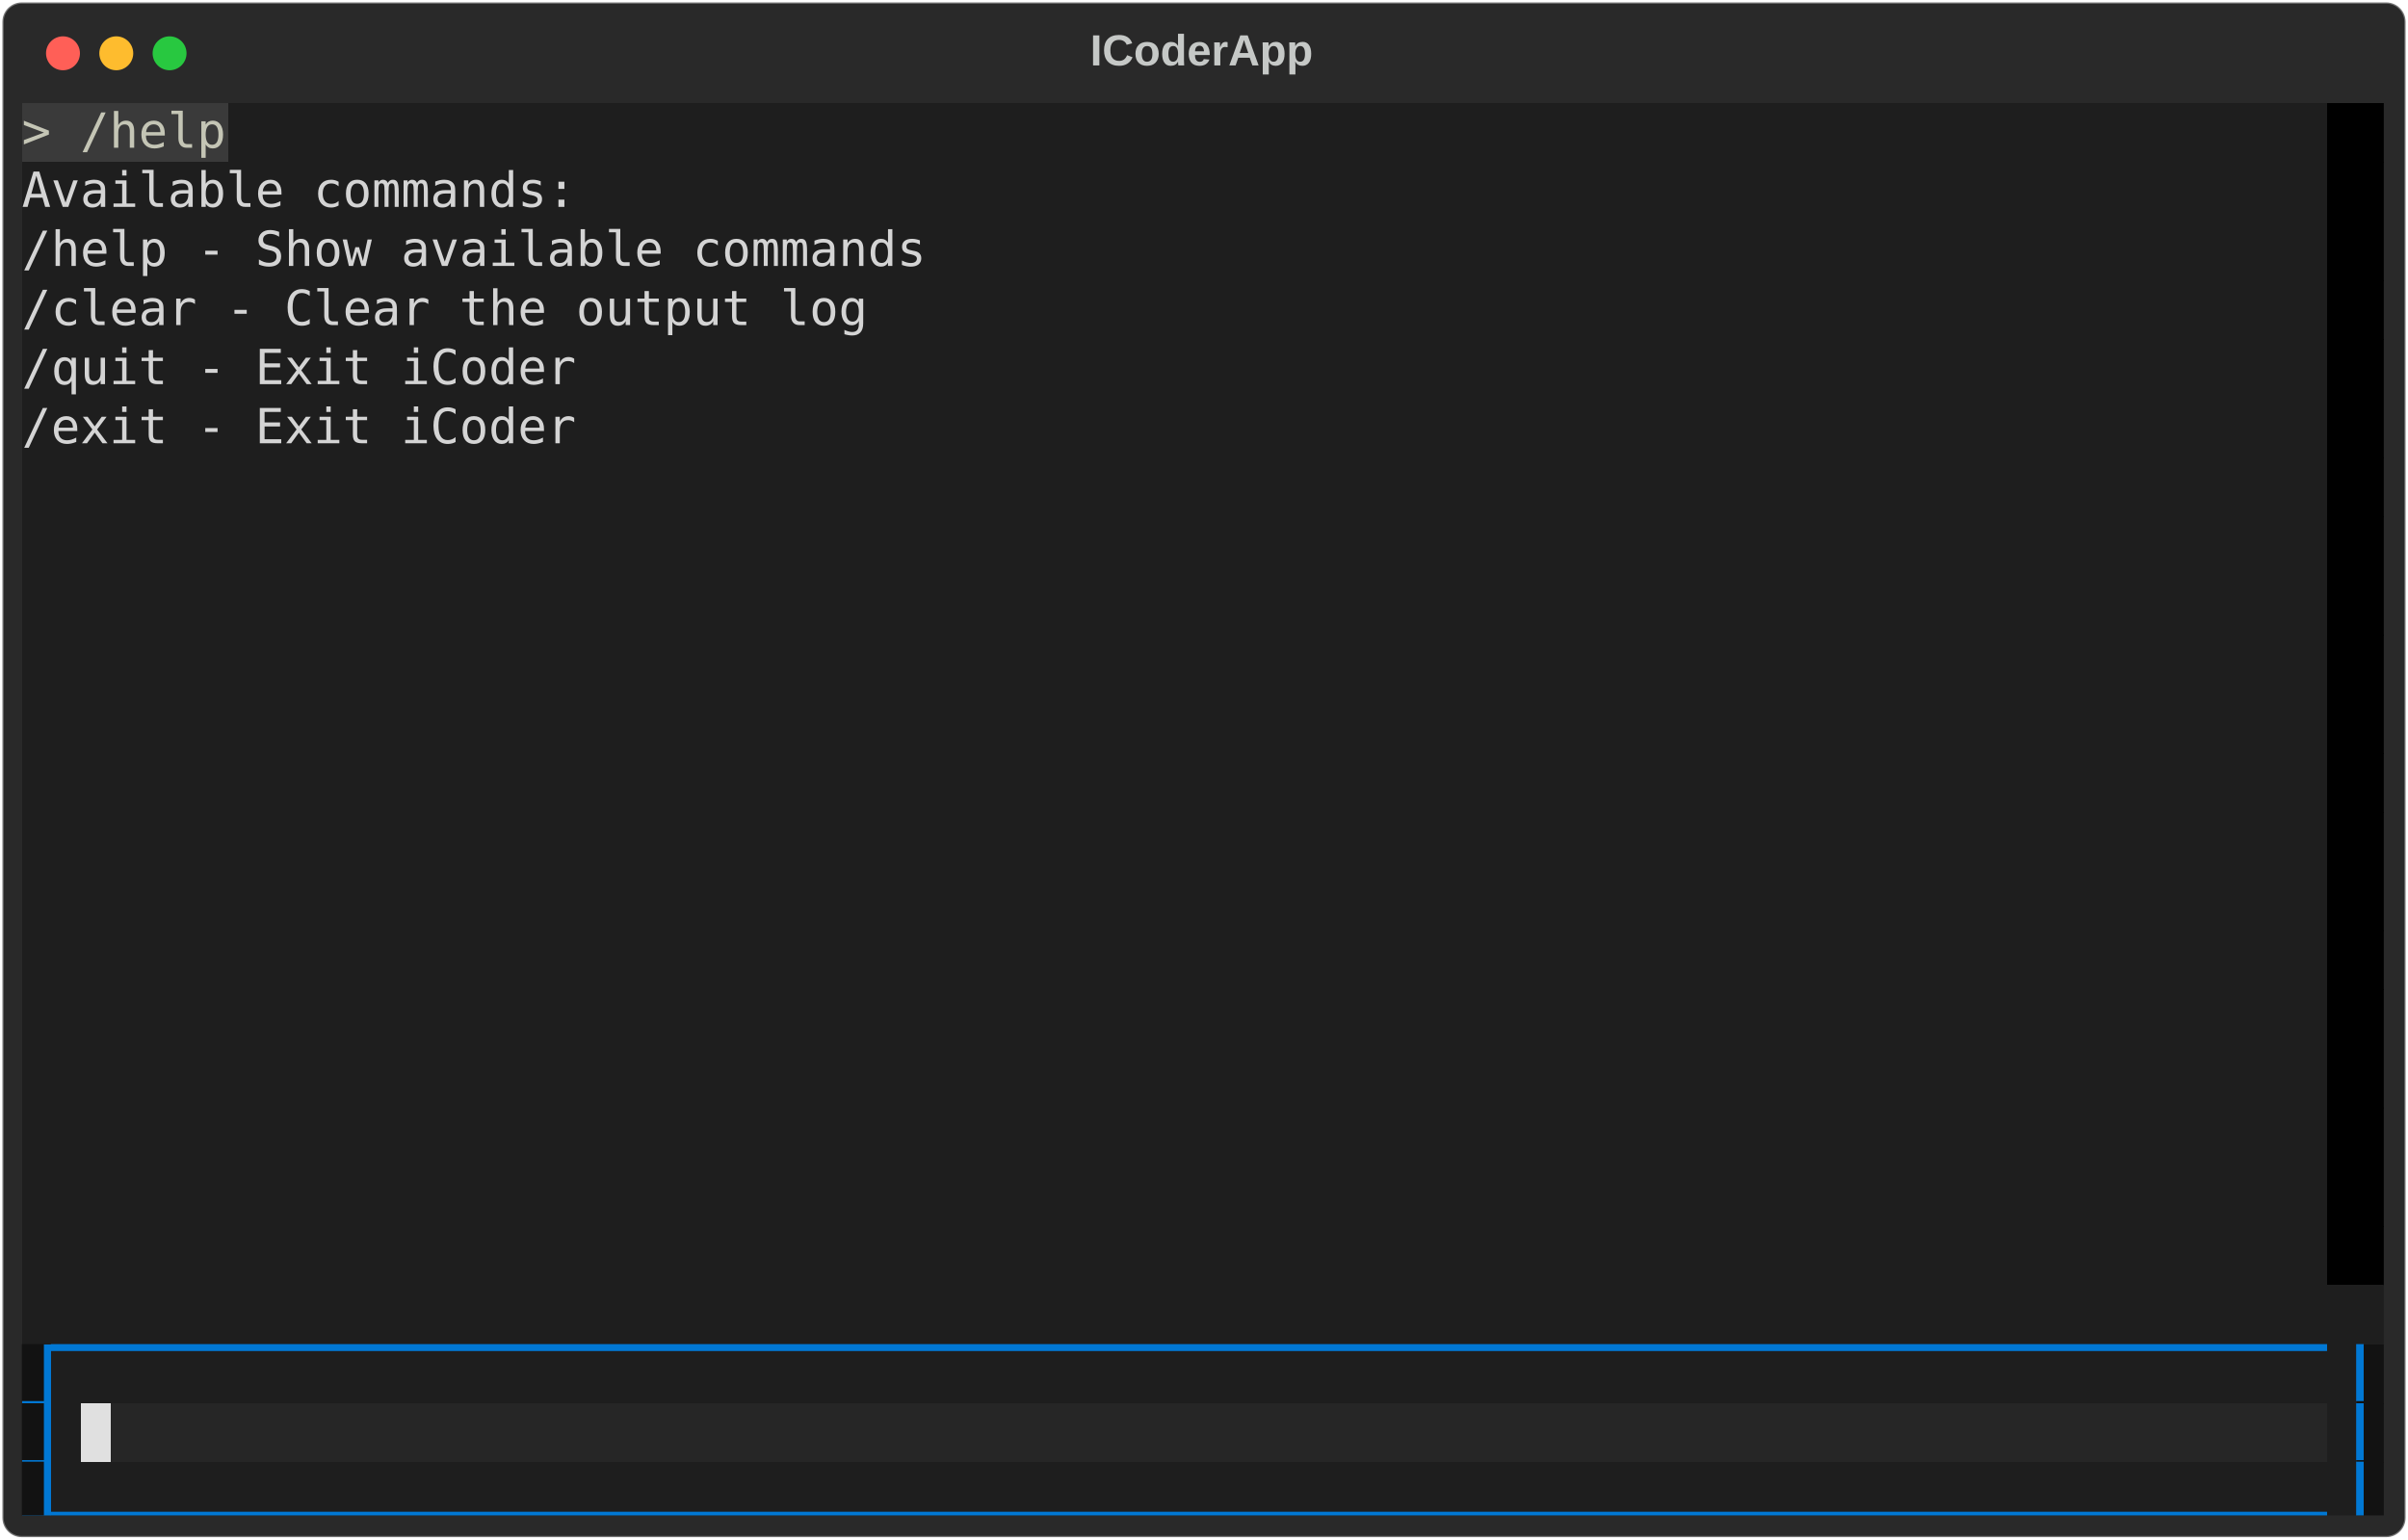
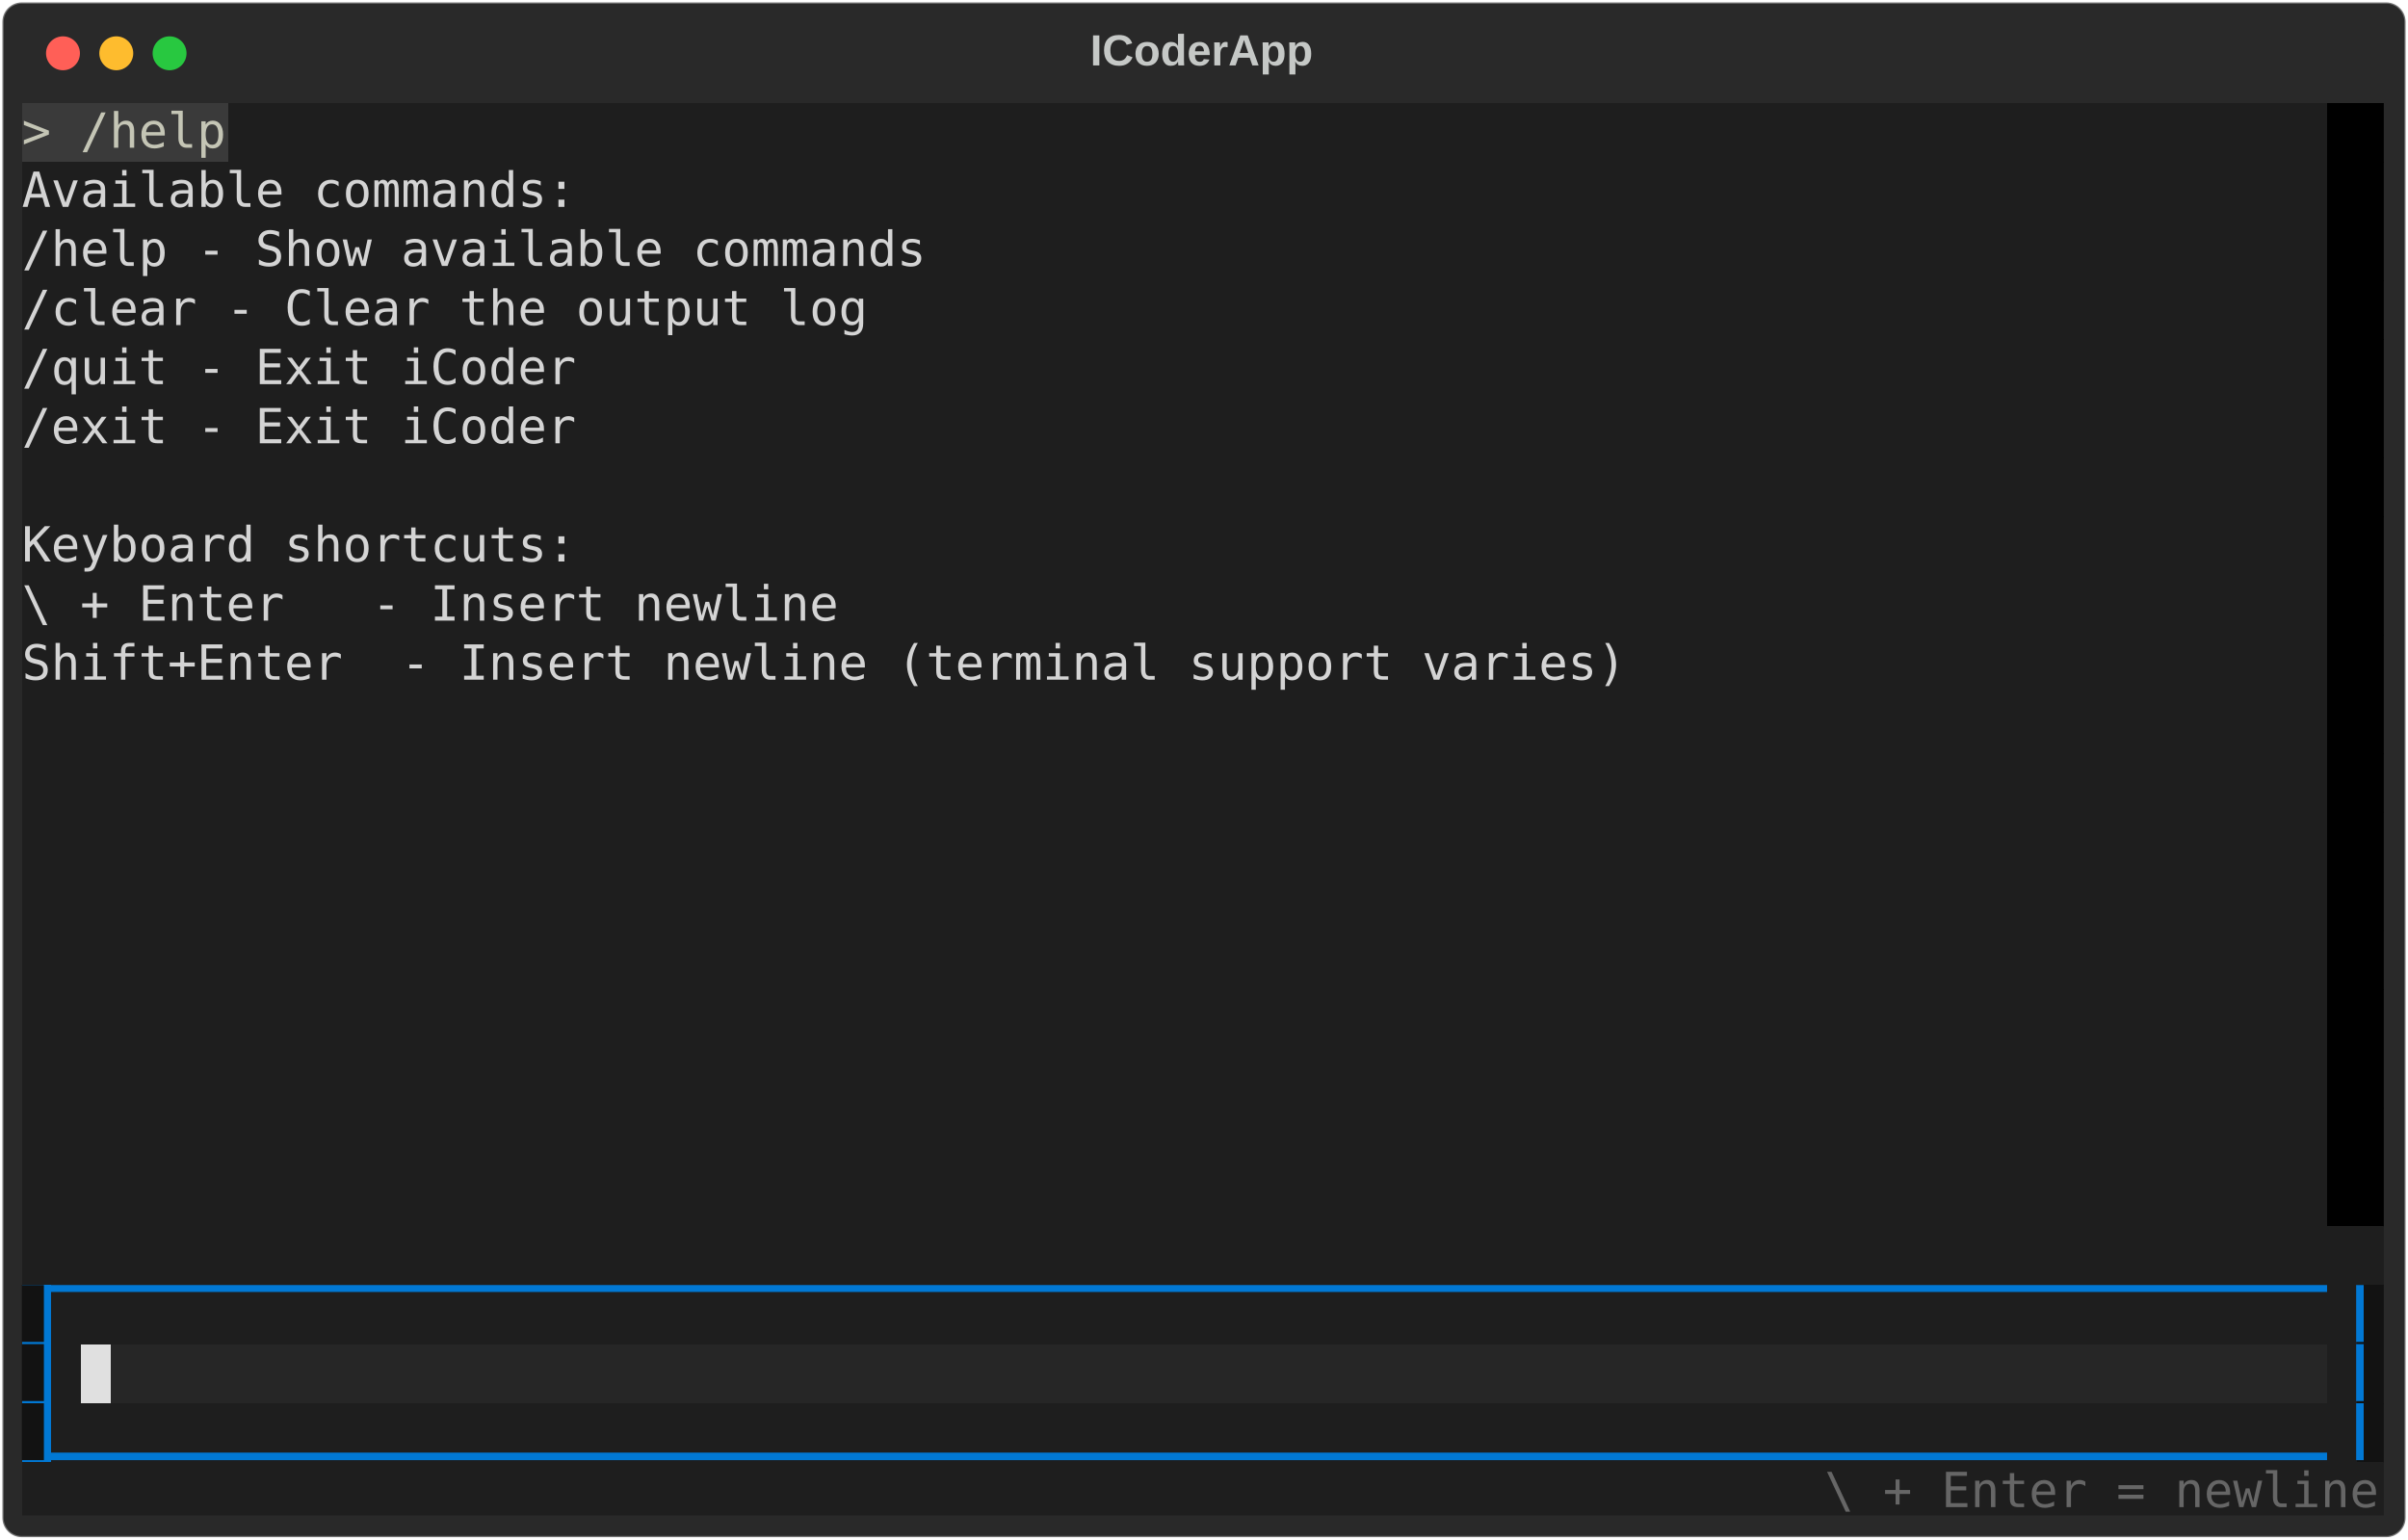
<svg xmlns="http://www.w3.org/2000/svg" class="rich-terminal" viewBox="0 0 994 635.6">
  <style>

    @font-face {
        font-family: "Fira Code";
        src: local("FiraCode-Regular"),
                url("https://cdnjs.cloudflare.com/ajax/libs/firacode/6.2.0/woff2/FiraCode-Regular.woff2") format("woff2"),
                url("https://cdnjs.cloudflare.com/ajax/libs/firacode/6.2.0/woff/FiraCode-Regular.woff") format("woff");
        font-style: normal;
        font-weight: 400;
    }
    @font-face {
        font-family: "Fira Code";
        src: local("FiraCode-Bold"),
                url("https://cdnjs.cloudflare.com/ajax/libs/firacode/6.2.0/woff2/FiraCode-Bold.woff2") format("woff2"),
                url("https://cdnjs.cloudflare.com/ajax/libs/firacode/6.2.0/woff/FiraCode-Bold.woff") format("woff");
        font-style: bold;
        font-weight: 700;
    }

    .terminal-matrix {
        font-family: Fira Code, monospace;
        font-size: 20px;
        line-height: 24.4px;
        font-variant-east-asian: full-width;
    }

    .terminal-title {
        font-size: 18px;
        font-weight: bold;
        font-family: arial;
    }

    .terminal-r1 { fill: #c4c5b5 }
.terminal-r2 { fill: #d4d4d4 }
.terminal-r3 { fill: #c5c8c6 }
.terminal-r4 { fill: #121212 }
.terminal-r5 { fill: #0178d4 }
+ .terminal-r6 { fill: #666666 }
    </style>
  <defs>
    <clipPath id="terminal-clip-terminal">
      <rect x="0" y="0" width="975.0" height="584.6" />
    </clipPath>
    <clipPath id="terminal-line-0">
      <rect x="0" y="1.5" width="976" height="24.65" />
    </clipPath>
    <clipPath id="terminal-line-1">
      <rect x="0" y="25.9" width="976" height="24.65" />
    </clipPath>
    <clipPath id="terminal-line-2">
      <rect x="0" y="50.3" width="976" height="24.65" />
    </clipPath>
    <clipPath id="terminal-line-3">
      <rect x="0" y="74.7" width="976" height="24.65" />
    </clipPath>
    <clipPath id="terminal-line-4">
      <rect x="0" y="99.1" width="976" height="24.65" />
    </clipPath>
    <clipPath id="terminal-line-5">
      <rect x="0" y="123.5" width="976" height="24.65" />
    </clipPath>
    <clipPath id="terminal-line-6">
      <rect x="0" y="147.9" width="976" height="24.65" />
    </clipPath>
    <clipPath id="terminal-line-7">
      <rect x="0" y="172.3" width="976" height="24.65" />
    </clipPath>
    <clipPath id="terminal-line-8">
      <rect x="0" y="196.7" width="976" height="24.65" />
    </clipPath>
    <clipPath id="terminal-line-9">
      <rect x="0" y="221.1" width="976" height="24.65" />
    </clipPath>
    <clipPath id="terminal-line-10">
      <rect x="0" y="245.5" width="976" height="24.65" />
    </clipPath>
    <clipPath id="terminal-line-11">
      <rect x="0" y="269.9" width="976" height="24.65" />
    </clipPath>
    <clipPath id="terminal-line-12">
      <rect x="0" y="294.3" width="976" height="24.65" />
    </clipPath>
    <clipPath id="terminal-line-13">
      <rect x="0" y="318.7" width="976" height="24.65" />
    </clipPath>
    <clipPath id="terminal-line-14">
      <rect x="0" y="343.1" width="976" height="24.65" />
    </clipPath>
    <clipPath id="terminal-line-15">
      <rect x="0" y="367.5" width="976" height="24.65" />
    </clipPath>
    <clipPath id="terminal-line-16">
      <rect x="0" y="391.9" width="976" height="24.65" />
    </clipPath>
    <clipPath id="terminal-line-17">
      <rect x="0" y="416.3" width="976" height="24.65" />
    </clipPath>
    <clipPath id="terminal-line-18">
      <rect x="0" y="440.7" width="976" height="24.65" />
    </clipPath>
    <clipPath id="terminal-line-19">
      <rect x="0" y="465.1" width="976" height="24.65" />
    </clipPath>
    <clipPath id="terminal-line-20">
      <rect x="0" y="489.5" width="976" height="24.65" />
    </clipPath>
    <clipPath id="terminal-line-21">
      <rect x="0" y="513.9" width="976" height="24.65" />
    </clipPath>
    <clipPath id="terminal-line-22">
      <rect x="0" y="538.3" width="976" height="24.65" />
    </clipPath>
  </defs>
  <rect fill="#292929" stroke="rgba(255,255,255,0.35)" stroke-width="1" x="1" y="1" width="992" height="633.6" rx="8" />
  <text class="terminal-title" fill="#c5c8c6" text-anchor="middle" x="496" y="27">ICoderApp</text>
  <g transform="translate(26,22)">
    <circle cx="0" cy="0" r="7" fill="#ff5f57" />
    <circle cx="22" cy="0" r="7" fill="#febc2e" />
    <circle cx="44" cy="0" r="7" fill="#28c840" />
  </g>
  <g transform="translate(9, 41)" clip-path="url(#terminal-clip-terminal)">
    <rect fill="#3a3a3a" x="0" y="1.5" width="85.4" height="24.65" shape-rendering="crispEdges" />
    <rect fill="#1e1e1e" x="85.4" y="1.5" width="866.2" height="24.65" shape-rendering="crispEdges" />
    <rect fill="#000000" x="951.6" y="1.5" width="24.4" height="24.65" shape-rendering="crispEdges" />
    <rect fill="#1e1e1e" x="0" y="25.9" width="951.6" height="24.65" shape-rendering="crispEdges" />
    <rect fill="#000000" x="951.6" y="25.9" width="24.4" height="24.65" shape-rendering="crispEdges" />
    <rect fill="#1e1e1e" x="0" y="50.3" width="951.6" height="24.65" shape-rendering="crispEdges" />
    <rect fill="#000000" x="951.6" y="50.3" width="24.4" height="24.65" shape-rendering="crispEdges" />
    <rect fill="#1e1e1e" x="0" y="74.7" width="951.6" height="24.65" shape-rendering="crispEdges" />
    <rect fill="#000000" x="951.6" y="74.7" width="24.4" height="24.65" shape-rendering="crispEdges" />
    <rect fill="#1e1e1e" x="0" y="99.1" width="951.6" height="24.65" shape-rendering="crispEdges" />
    <rect fill="#000000" x="951.6" y="99.1" width="24.4" height="24.65" shape-rendering="crispEdges" />
    <rect fill="#1e1e1e" x="0" y="123.5" width="951.6" height="24.65" shape-rendering="crispEdges" />
    <rect fill="#000000" x="951.6" y="123.5" width="24.4" height="24.65" shape-rendering="crispEdges" />
    <rect fill="#1e1e1e" x="0" y="147.9" width="951.6" height="24.65" shape-rendering="crispEdges" />
    <rect fill="#000000" x="951.6" y="147.9" width="24.4" height="24.65" shape-rendering="crispEdges" />
    <rect fill="#1e1e1e" x="0" y="172.3" width="951.6" height="24.65" shape-rendering="crispEdges" />
    <rect fill="#000000" x="951.6" y="172.3" width="24.4" height="24.65" shape-rendering="crispEdges" />
    <rect fill="#1e1e1e" x="0" y="196.7" width="951.6" height="24.65" shape-rendering="crispEdges" />
    <rect fill="#000000" x="951.6" y="196.7" width="24.4" height="24.65" shape-rendering="crispEdges" />
    <rect fill="#1e1e1e" x="0" y="221.1" width="951.6" height="24.65" shape-rendering="crispEdges" />
    <rect fill="#000000" x="951.6" y="221.1" width="24.4" height="24.65" shape-rendering="crispEdges" />
    <rect fill="#1e1e1e" x="0" y="245.5" width="951.6" height="24.65" shape-rendering="crispEdges" />
    <rect fill="#000000" x="951.6" y="245.5" width="24.4" height="24.65" shape-rendering="crispEdges" />
    <rect fill="#1e1e1e" x="0" y="269.9" width="951.6" height="24.65" shape-rendering="crispEdges" />
    <rect fill="#000000" x="951.6" y="269.9" width="24.4" height="24.65" shape-rendering="crispEdges" />
    <rect fill="#1e1e1e" x="0" y="294.3" width="951.6" height="24.65" shape-rendering="crispEdges" />
    <rect fill="#000000" x="951.6" y="294.3" width="24.4" height="24.65" shape-rendering="crispEdges" />
    <rect fill="#1e1e1e" x="0" y="318.7" width="951.6" height="24.65" shape-rendering="crispEdges" />
    <rect fill="#000000" x="951.6" y="318.7" width="24.4" height="24.65" shape-rendering="crispEdges" />
    <rect fill="#1e1e1e" x="0" y="343.1" width="951.6" height="24.65" shape-rendering="crispEdges" />
    <rect fill="#000000" x="951.6" y="343.1" width="24.4" height="24.65" shape-rendering="crispEdges" />
    <rect fill="#1e1e1e" x="0" y="367.5" width="951.6" height="24.65" shape-rendering="crispEdges" />
    <rect fill="#000000" x="951.6" y="367.5" width="24.4" height="24.65" shape-rendering="crispEdges" />
    <rect fill="#1e1e1e" x="0" y="391.9" width="951.6" height="24.65" shape-rendering="crispEdges" />
    <rect fill="#000000" x="951.6" y="391.9" width="24.4" height="24.65" shape-rendering="crispEdges" />
    <rect fill="#1e1e1e" x="0" y="416.3" width="951.6" height="24.65" shape-rendering="crispEdges" />
    <rect fill="#000000" x="951.6" y="416.3" width="24.4" height="24.65" shape-rendering="crispEdges" />
    <rect fill="#1e1e1e" x="0" y="440.7" width="951.6" height="24.65" shape-rendering="crispEdges" />
    <rect fill="#000000" x="951.6" y="440.7" width="24.4" height="24.65" shape-rendering="crispEdges" />
-     <rect fill="#1e1e1e" x="0" y="465.1" width="951.6" height="24.65" shape-rendering="crispEdges" />
-     <rect fill="#000000" x="951.6" y="465.1" width="24.4" height="24.65" shape-rendering="crispEdges" />
-     <rect fill="#1e1e1e" x="0" y="489.5" width="0" height="24.65" shape-rendering="crispEdges" />
-     <rect fill="#1e1e1e" x="0" y="489.5" width="976" height="24.65" shape-rendering="crispEdges" />
+     <rect fill="#1e1e1e" x="0" y="465.1" width="0" height="24.65" shape-rendering="crispEdges" />
+     <rect fill="#1e1e1e" x="0" y="465.1" width="976" height="24.65" shape-rendering="crispEdges" />
+     <rect fill="#0178d4" x="0" y="489.5" width="12.2" height="24.65" shape-rendering="crispEdges" />
+     <rect fill="#1e1e1e" x="12.2" y="489.5" width="951.6" height="24.65" shape-rendering="crispEdges" />
+     <rect fill="#121212" x="963.8" y="489.5" width="12.2" height="24.65" shape-rendering="crispEdges" />
    <rect fill="#0178d4" x="0" y="513.9" width="12.2" height="24.65" shape-rendering="crispEdges" />
-     <rect fill="#1e1e1e" x="12.2" y="513.9" width="951.6" height="24.65" shape-rendering="crispEdges" />
+     <rect fill="#1e1e1e" x="12.2" y="513.9" width="12.2" height="24.65" shape-rendering="crispEdges" />
+     <rect fill="#e0e0e0" x="24.4" y="513.9" width="12.2" height="24.65" shape-rendering="crispEdges" />
+     <rect fill="#262626" x="36.6" y="513.9" width="915" height="24.65" shape-rendering="crispEdges" />
+     <rect fill="#1e1e1e" x="951.6" y="513.9" width="12.2" height="24.65" shape-rendering="crispEdges" />
    <rect fill="#121212" x="963.8" y="513.9" width="12.2" height="24.65" shape-rendering="crispEdges" />
    <rect fill="#0178d4" x="0" y="538.3" width="12.2" height="24.65" shape-rendering="crispEdges" />
-     <rect fill="#1e1e1e" x="12.2" y="538.3" width="12.2" height="24.65" shape-rendering="crispEdges" />
-     <rect fill="#e0e0e0" x="24.4" y="538.3" width="12.2" height="24.65" shape-rendering="crispEdges" />
-     <rect fill="#262626" x="36.6" y="538.3" width="915" height="24.65" shape-rendering="crispEdges" />
-     <rect fill="#1e1e1e" x="951.6" y="538.3" width="12.2" height="24.65" shape-rendering="crispEdges" />
+     <rect fill="#1e1e1e" x="12.2" y="538.3" width="951.6" height="24.65" shape-rendering="crispEdges" />
    <rect fill="#121212" x="963.8" y="538.3" width="12.2" height="24.65" shape-rendering="crispEdges" />
-     <rect fill="#0178d4" x="0" y="562.7" width="12.2" height="24.65" shape-rendering="crispEdges" />
-     <rect fill="#1e1e1e" x="12.2" y="562.7" width="951.6" height="24.65" shape-rendering="crispEdges" />
-     <rect fill="#121212" x="963.8" y="562.7" width="12.2" height="24.65" shape-rendering="crispEdges" />
+     <rect fill="#1e1e1e" x="0" y="562.7" width="744.2" height="24.65" shape-rendering="crispEdges" />
+     <rect fill="#1e1e1e" x="744.2" y="562.7" width="231.8" height="24.65" shape-rendering="crispEdges" />
    <g class="terminal-matrix">
      <text class="terminal-r1" x="0" y="20" textLength="85.4" clip-path="url(#terminal-line-0)">&gt; /help</text>
      <text class="terminal-r3" x="976" y="20" textLength="12.2" clip-path="url(#terminal-line-0)">
</text>
      <text class="terminal-r2" x="0" y="44.4" textLength="951.6" clip-path="url(#terminal-line-1)">Available commands:                                                           </text>
      <text class="terminal-r3" x="976" y="44.4" textLength="12.2" clip-path="url(#terminal-line-1)">
</text>
      <text class="terminal-r2" x="0" y="68.8" textLength="951.6" clip-path="url(#terminal-line-2)">  /help - Show available commands                                             </text>
      <text class="terminal-r3" x="976" y="68.8" textLength="12.2" clip-path="url(#terminal-line-2)">
</text>
      <text class="terminal-r2" x="0" y="93.2" textLength="951.6" clip-path="url(#terminal-line-3)">  /clear - Clear the output log                                               </text>
      <text class="terminal-r3" x="976" y="93.2" textLength="12.2" clip-path="url(#terminal-line-3)">
</text>
      <text class="terminal-r2" x="0" y="117.6" textLength="951.6" clip-path="url(#terminal-line-4)">  /quit - Exit iCoder                                                         </text>
      <text class="terminal-r3" x="976" y="117.6" textLength="12.2" clip-path="url(#terminal-line-4)">
</text>
      <text class="terminal-r2" x="0" y="142" textLength="951.6" clip-path="url(#terminal-line-5)">  /exit - Exit iCoder                                                         </text>
      <text class="terminal-r3" x="976" y="142" textLength="12.2" clip-path="url(#terminal-line-5)">
</text>
      <text class="terminal-r3" x="976" y="166.4" textLength="12.2" clip-path="url(#terminal-line-6)">
</text>
+       <text class="terminal-r2" x="0" y="190.8" textLength="951.6" clip-path="url(#terminal-line-7)">Keyboard shortcuts:                                                           </text>
      <text class="terminal-r3" x="976" y="190.8" textLength="12.2" clip-path="url(#terminal-line-7)">
</text>
+       <text class="terminal-r2" x="0" y="215.2" textLength="951.6" clip-path="url(#terminal-line-8)">  \ + Enter   - Insert newline                                                </text>
      <text class="terminal-r3" x="976" y="215.2" textLength="12.2" clip-path="url(#terminal-line-8)">
</text>
+       <text class="terminal-r2" x="0" y="239.6" textLength="951.6" clip-path="url(#terminal-line-9)">  Shift+Enter  - Insert newline (terminal support varies)                     </text>
      <text class="terminal-r3" x="976" y="239.6" textLength="12.2" clip-path="url(#terminal-line-9)">
</text>
      <text class="terminal-r3" x="976" y="264" textLength="12.2" clip-path="url(#terminal-line-10)">
</text>
      <text class="terminal-r3" x="976" y="288.4" textLength="12.2" clip-path="url(#terminal-line-11)">
</text>
      <text class="terminal-r3" x="976" y="312.8" textLength="12.2" clip-path="url(#terminal-line-12)">
</text>
      <text class="terminal-r3" x="976" y="337.2" textLength="12.2" clip-path="url(#terminal-line-13)">
</text>
      <text class="terminal-r3" x="976" y="361.6" textLength="12.2" clip-path="url(#terminal-line-14)">
</text>
      <text class="terminal-r3" x="976" y="386" textLength="12.2" clip-path="url(#terminal-line-15)">
</text>
      <text class="terminal-r3" x="976" y="410.4" textLength="12.2" clip-path="url(#terminal-line-16)">
</text>
      <text class="terminal-r3" x="976" y="434.8" textLength="12.2" clip-path="url(#terminal-line-17)">
</text>
      <text class="terminal-r3" x="976" y="459.2" textLength="12.2" clip-path="url(#terminal-line-18)">
</text>
      <text class="terminal-r3" x="976" y="483.6" textLength="12.2" clip-path="url(#terminal-line-19)">
</text>
+       <text class="terminal-r4" x="0" y="508" textLength="12.2" clip-path="url(#terminal-line-20)">▊</text>
+       <text class="terminal-r5" x="12.2" y="508" textLength="951.6" clip-path="url(#terminal-line-20)">▔▔▔▔▔▔▔▔▔▔▔▔▔▔▔▔▔▔▔▔▔▔▔▔▔▔▔▔▔▔▔▔▔▔▔▔▔▔▔▔▔▔▔▔▔▔▔▔▔▔▔▔▔▔▔▔▔▔▔▔▔▔▔▔▔▔▔▔▔▔▔▔▔▔▔▔▔▔</text>
+       <text class="terminal-r5" x="963.8" y="508" textLength="12.2" clip-path="url(#terminal-line-20)">▎</text>
      <text class="terminal-r3" x="976" y="508" textLength="12.2" clip-path="url(#terminal-line-20)">
</text>
      <text class="terminal-r4" x="0" y="532.4" textLength="12.2" clip-path="url(#terminal-line-21)">▊</text>
-       <text class="terminal-r5" x="12.2" y="532.4" textLength="951.6" clip-path="url(#terminal-line-21)">▔▔▔▔▔▔▔▔▔▔▔▔▔▔▔▔▔▔▔▔▔▔▔▔▔▔▔▔▔▔▔▔▔▔▔▔▔▔▔▔▔▔▔▔▔▔▔▔▔▔▔▔▔▔▔▔▔▔▔▔▔▔▔▔▔▔▔▔▔▔▔▔▔▔▔▔▔▔</text>
      <text class="terminal-r5" x="963.8" y="532.4" textLength="12.2" clip-path="url(#terminal-line-21)">▎</text>
      <text class="terminal-r3" x="976" y="532.4" textLength="12.2" clip-path="url(#terminal-line-21)">
</text>
      <text class="terminal-r4" x="0" y="556.8" textLength="12.2" clip-path="url(#terminal-line-22)">▊</text>
+       <text class="terminal-r5" x="12.2" y="556.8" textLength="951.6" clip-path="url(#terminal-line-22)">▁▁▁▁▁▁▁▁▁▁▁▁▁▁▁▁▁▁▁▁▁▁▁▁▁▁▁▁▁▁▁▁▁▁▁▁▁▁▁▁▁▁▁▁▁▁▁▁▁▁▁▁▁▁▁▁▁▁▁▁▁▁▁▁▁▁▁▁▁▁▁▁▁▁▁▁▁▁</text>
      <text class="terminal-r5" x="963.8" y="556.8" textLength="12.2" clip-path="url(#terminal-line-22)">▎</text>
      <text class="terminal-r3" x="976" y="556.8" textLength="12.2" clip-path="url(#terminal-line-22)">
</text>
-       <text class="terminal-r4" x="0" y="581.2" textLength="12.2" clip-path="url(#terminal-line-23)">▊</text>
-       <text class="terminal-r5" x="12.2" y="581.2" textLength="951.6" clip-path="url(#terminal-line-23)">▁▁▁▁▁▁▁▁▁▁▁▁▁▁▁▁▁▁▁▁▁▁▁▁▁▁▁▁▁▁▁▁▁▁▁▁▁▁▁▁▁▁▁▁▁▁▁▁▁▁▁▁▁▁▁▁▁▁▁▁▁▁▁▁▁▁▁▁▁▁▁▁▁▁▁▁▁▁</text>
-       <text class="terminal-r5" x="963.8" y="581.2" textLength="12.2" clip-path="url(#terminal-line-23)">▎</text>
+       <text class="terminal-r6" x="744.2" y="581.2" textLength="231.8" clip-path="url(#terminal-line-23)">\ + Enter = newline</text>
    </g>
  </g>
</svg>
